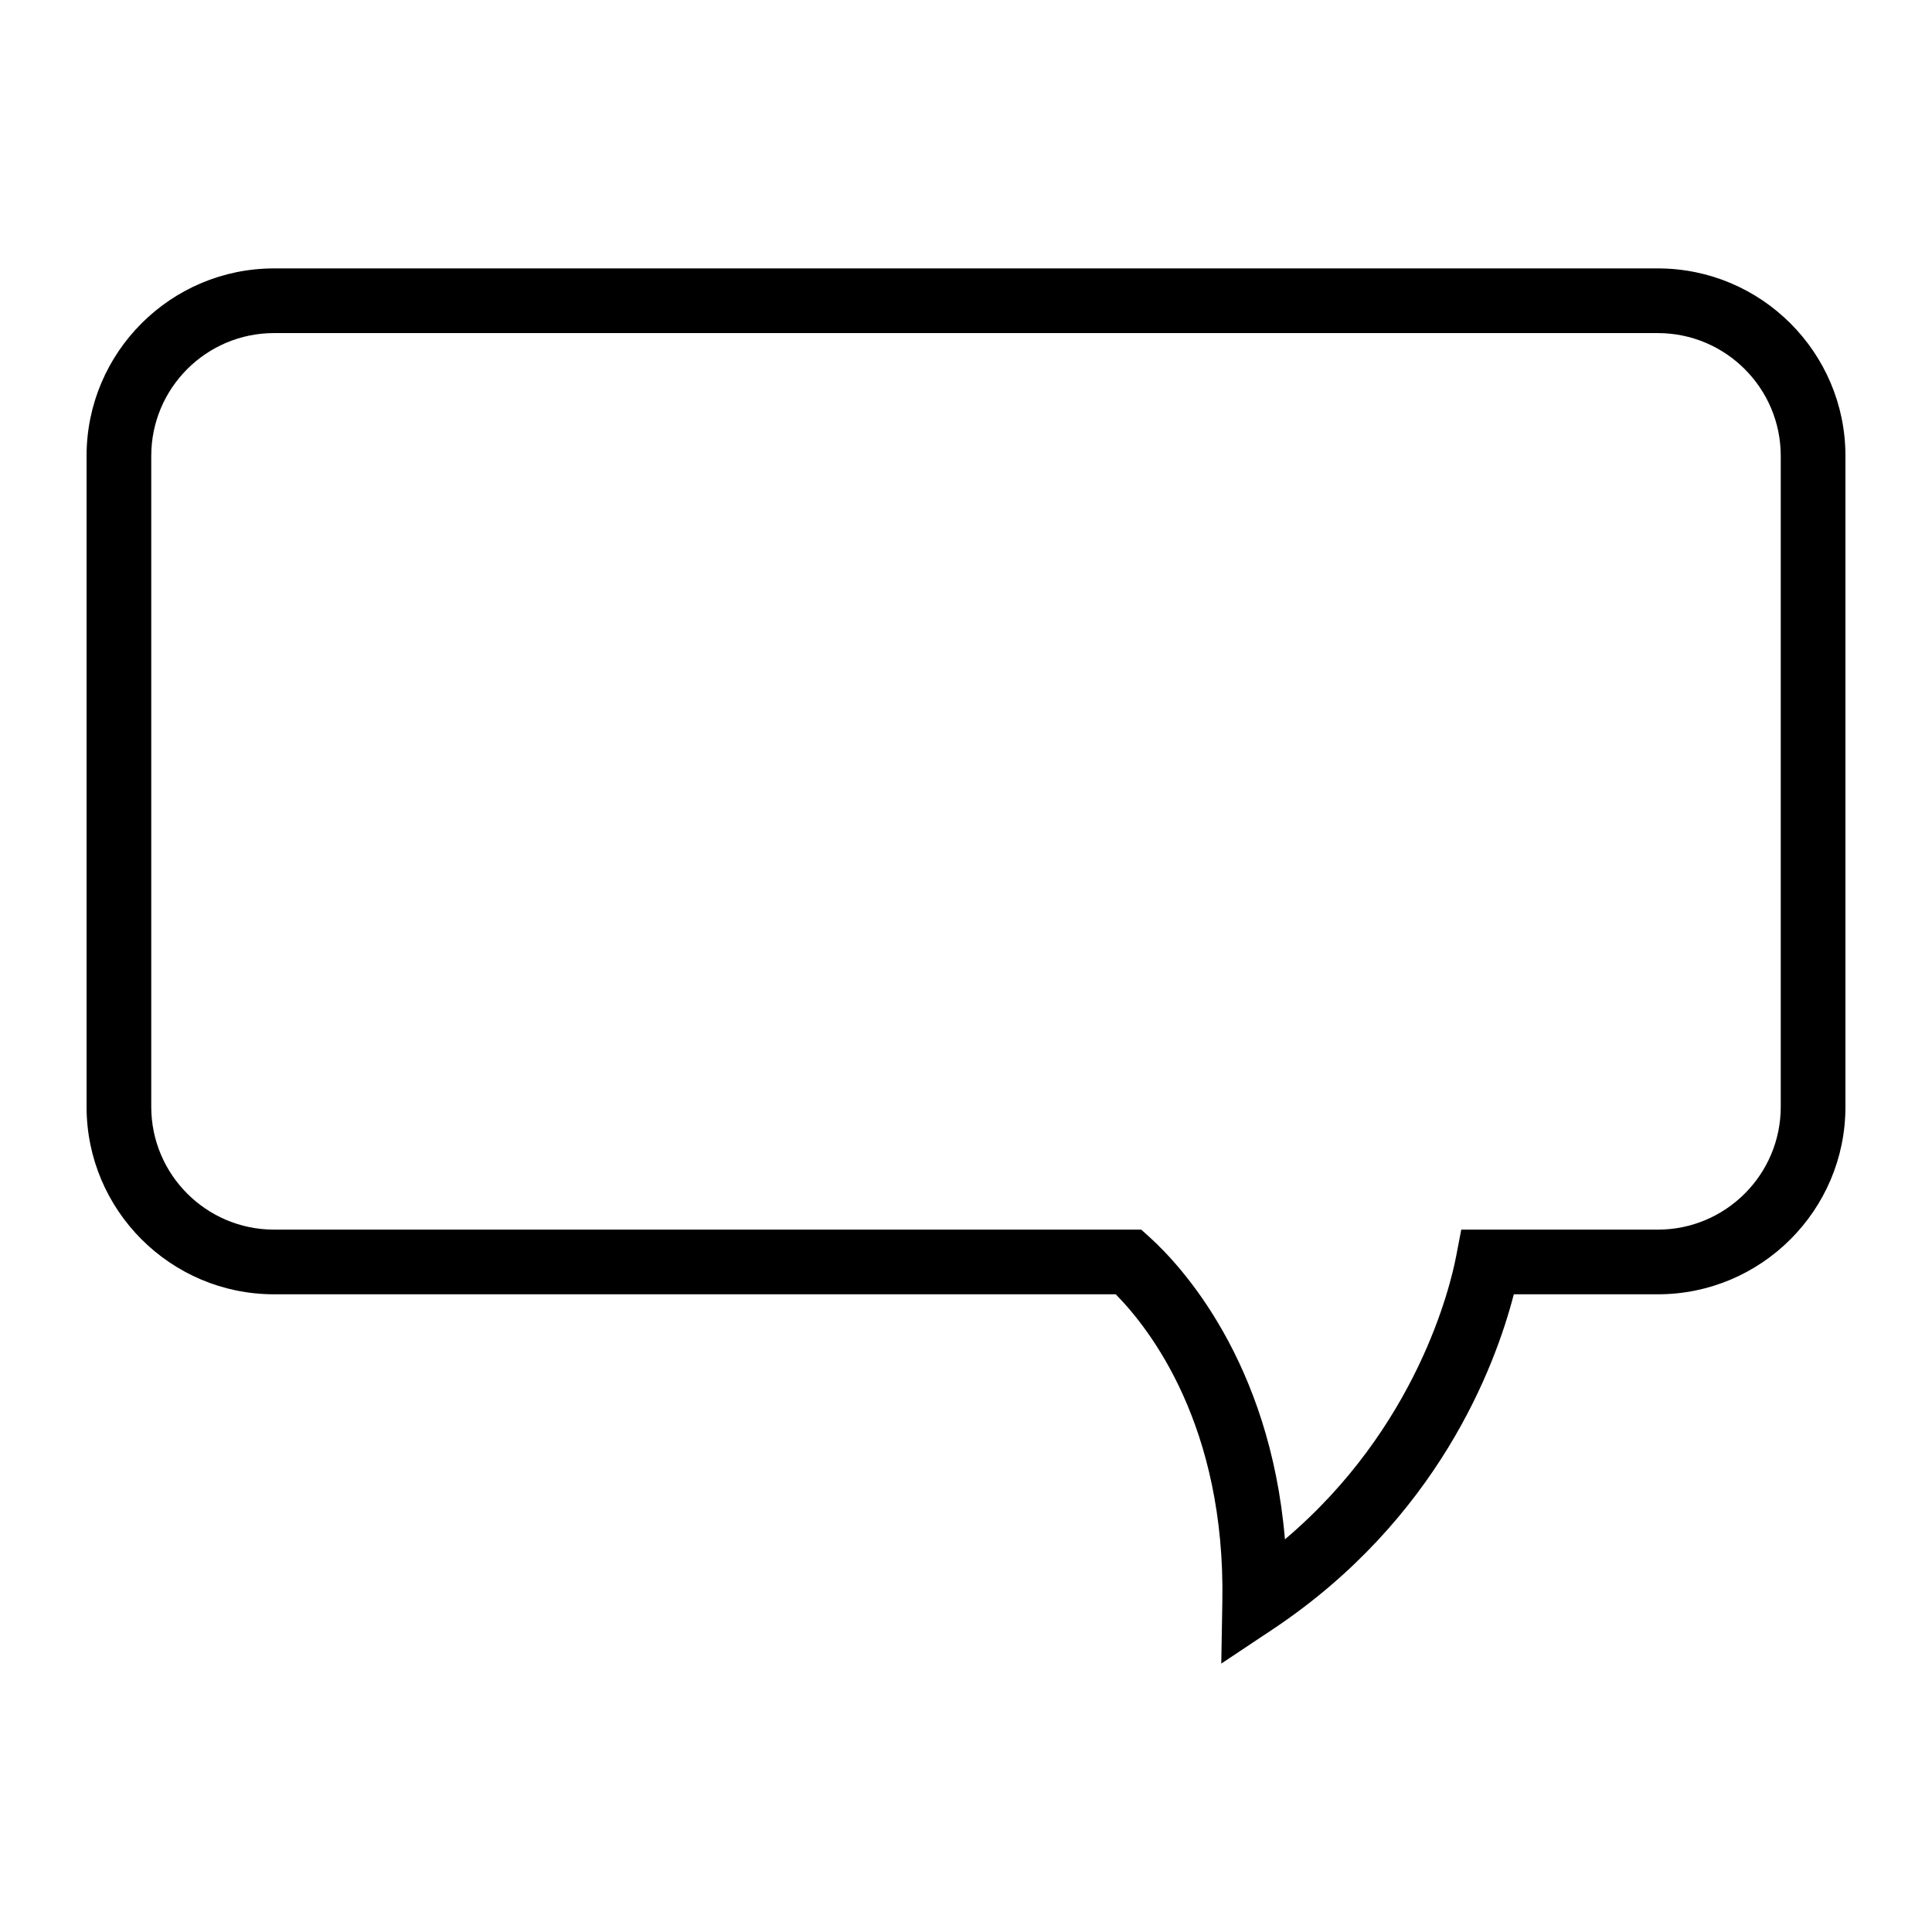
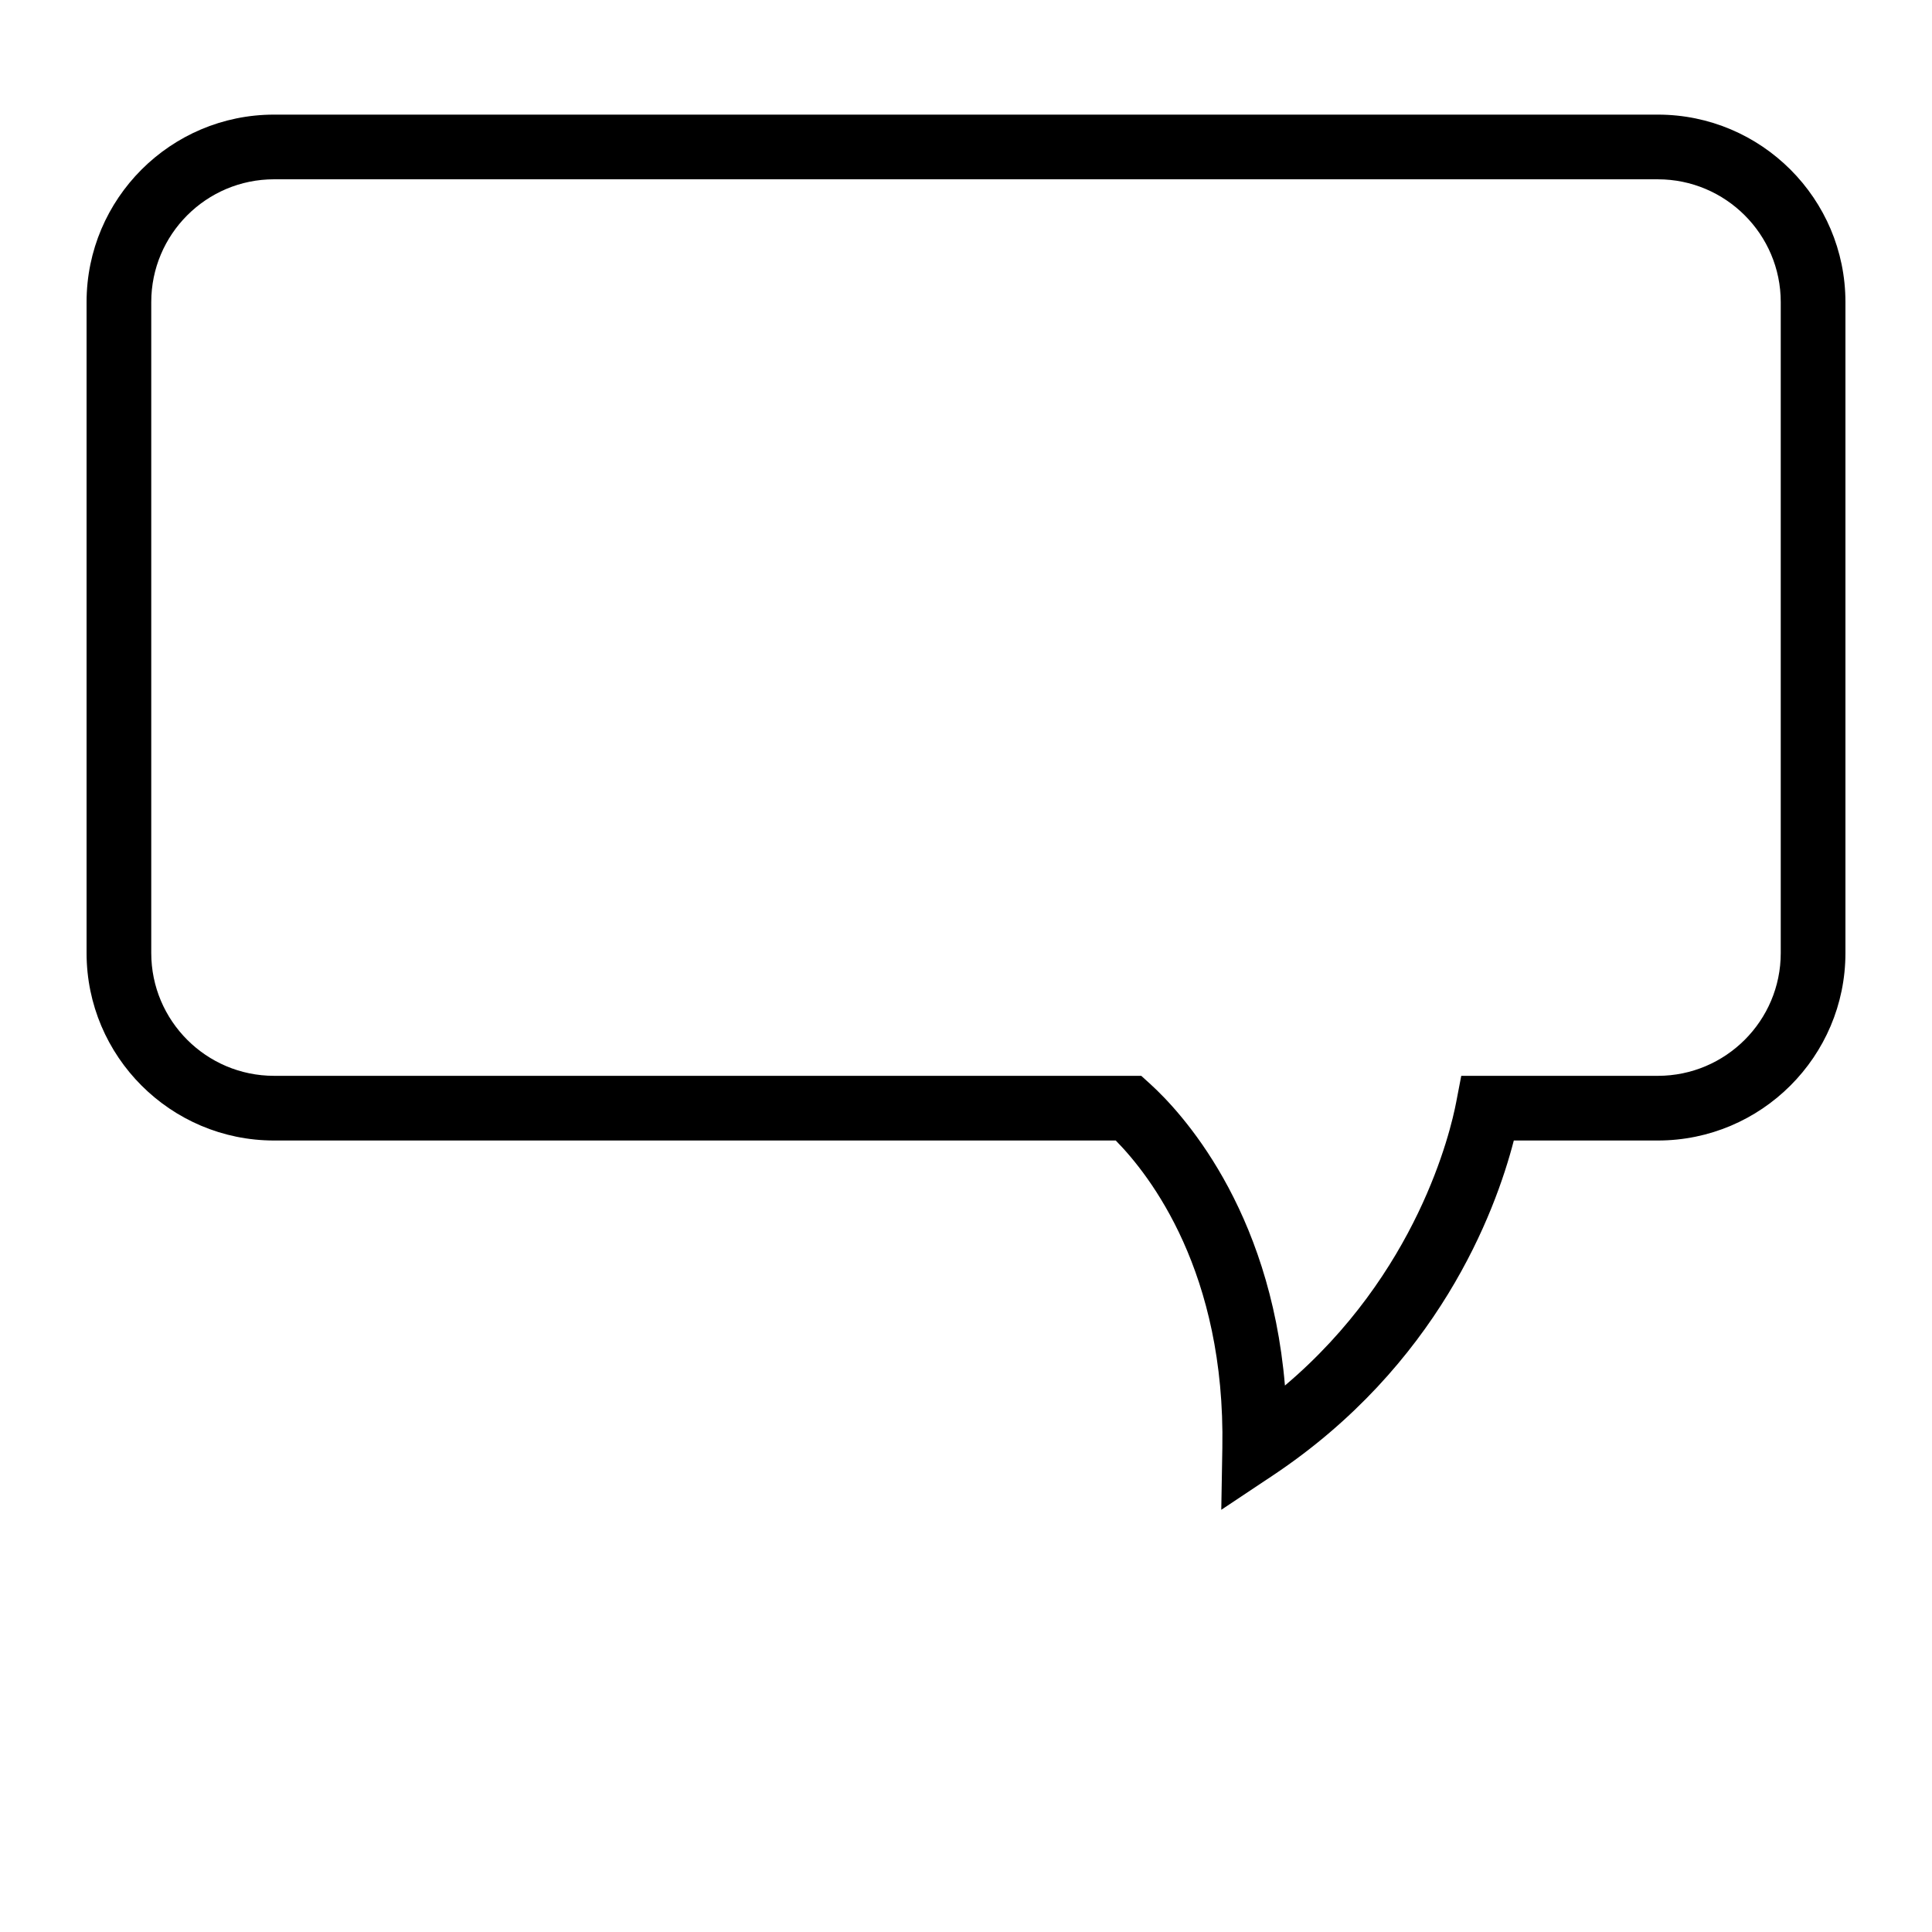
<svg xmlns="http://www.w3.org/2000/svg" version="1.1" id="Layer_1" x="0px" y="0px" width="201px" height="201px" viewBox="0 0 201 201" enable-background="new 0 0 201 201" xml:space="preserve">
-   <g>
-     <path d="M127.058,173.075l0.111-6.416c0.329-18.285-7.503-28.364-11.091-32.004h-87.57c-10.756,0-19.501-8.749-19.501-19.501   V47.426c0-10.752,8.745-19.501,19.501-19.501h143.971c10.763,0,19.515,8.749,19.515,19.501v67.728   c0,10.752-8.752,19.501-19.515,19.501h-14.986c-1.945,7.53-7.925,23.427-25.093,34.863L127.058,173.075z M28.508,34.653   c-7.044,0-12.772,5.729-12.772,12.772v67.728c0,7.043,5.729,12.773,12.772,12.773h90.225l0.966,0.877   c3.082,2.806,12.419,12.757,13.982,31.345c13.759-11.637,17.228-26.384,17.819-29.488l0.525-2.733h20.453   c7.051,0,12.786-5.729,12.786-12.773V47.426c0-7.043-5.735-12.772-12.786-12.772H28.508z" />
+   <defs id="defs9" />
+   <g id="g3" transform="translate(0,-16)">
+     <path d="m 127.058,173.075 0.111,-6.416 c 0.329,-18.285 -7.503,-28.364 -11.091,-32.004 h -87.57 c -10.756,0 -19.501,-8.749 -19.501,-19.501 V 47.426 c 0,-10.752 8.745,-19.501 19.501,-19.501 h 143.971 c 10.763,0 19.515,8.749 19.515,19.501 v 67.728 c 0,10.752 -8.752,19.501 -19.515,19.501 h -14.986 c -1.945,7.53 -7.925,23.427 -25.093,34.863 l -5.342,3.557 z M 28.508,34.653 c -7.044,0 -12.772,5.729 -12.772,12.772 v 67.728 c 0,7.043 5.729,12.773 12.772,12.773 h 90.225 l 0.966,0.877 c 3.082,2.806 12.419,12.757 13.982,31.345 13.759,-11.637 17.228,-26.384 17.819,-29.488 l 0.525,-2.733 h 20.453 c 7.051,0 12.786,-5.729 12.786,-12.773 V 47.426 c 0,-7.043 -5.735,-12.772 -12.786,-12.772 H 28.508 z" id="path5" />
  </g>
</svg>
